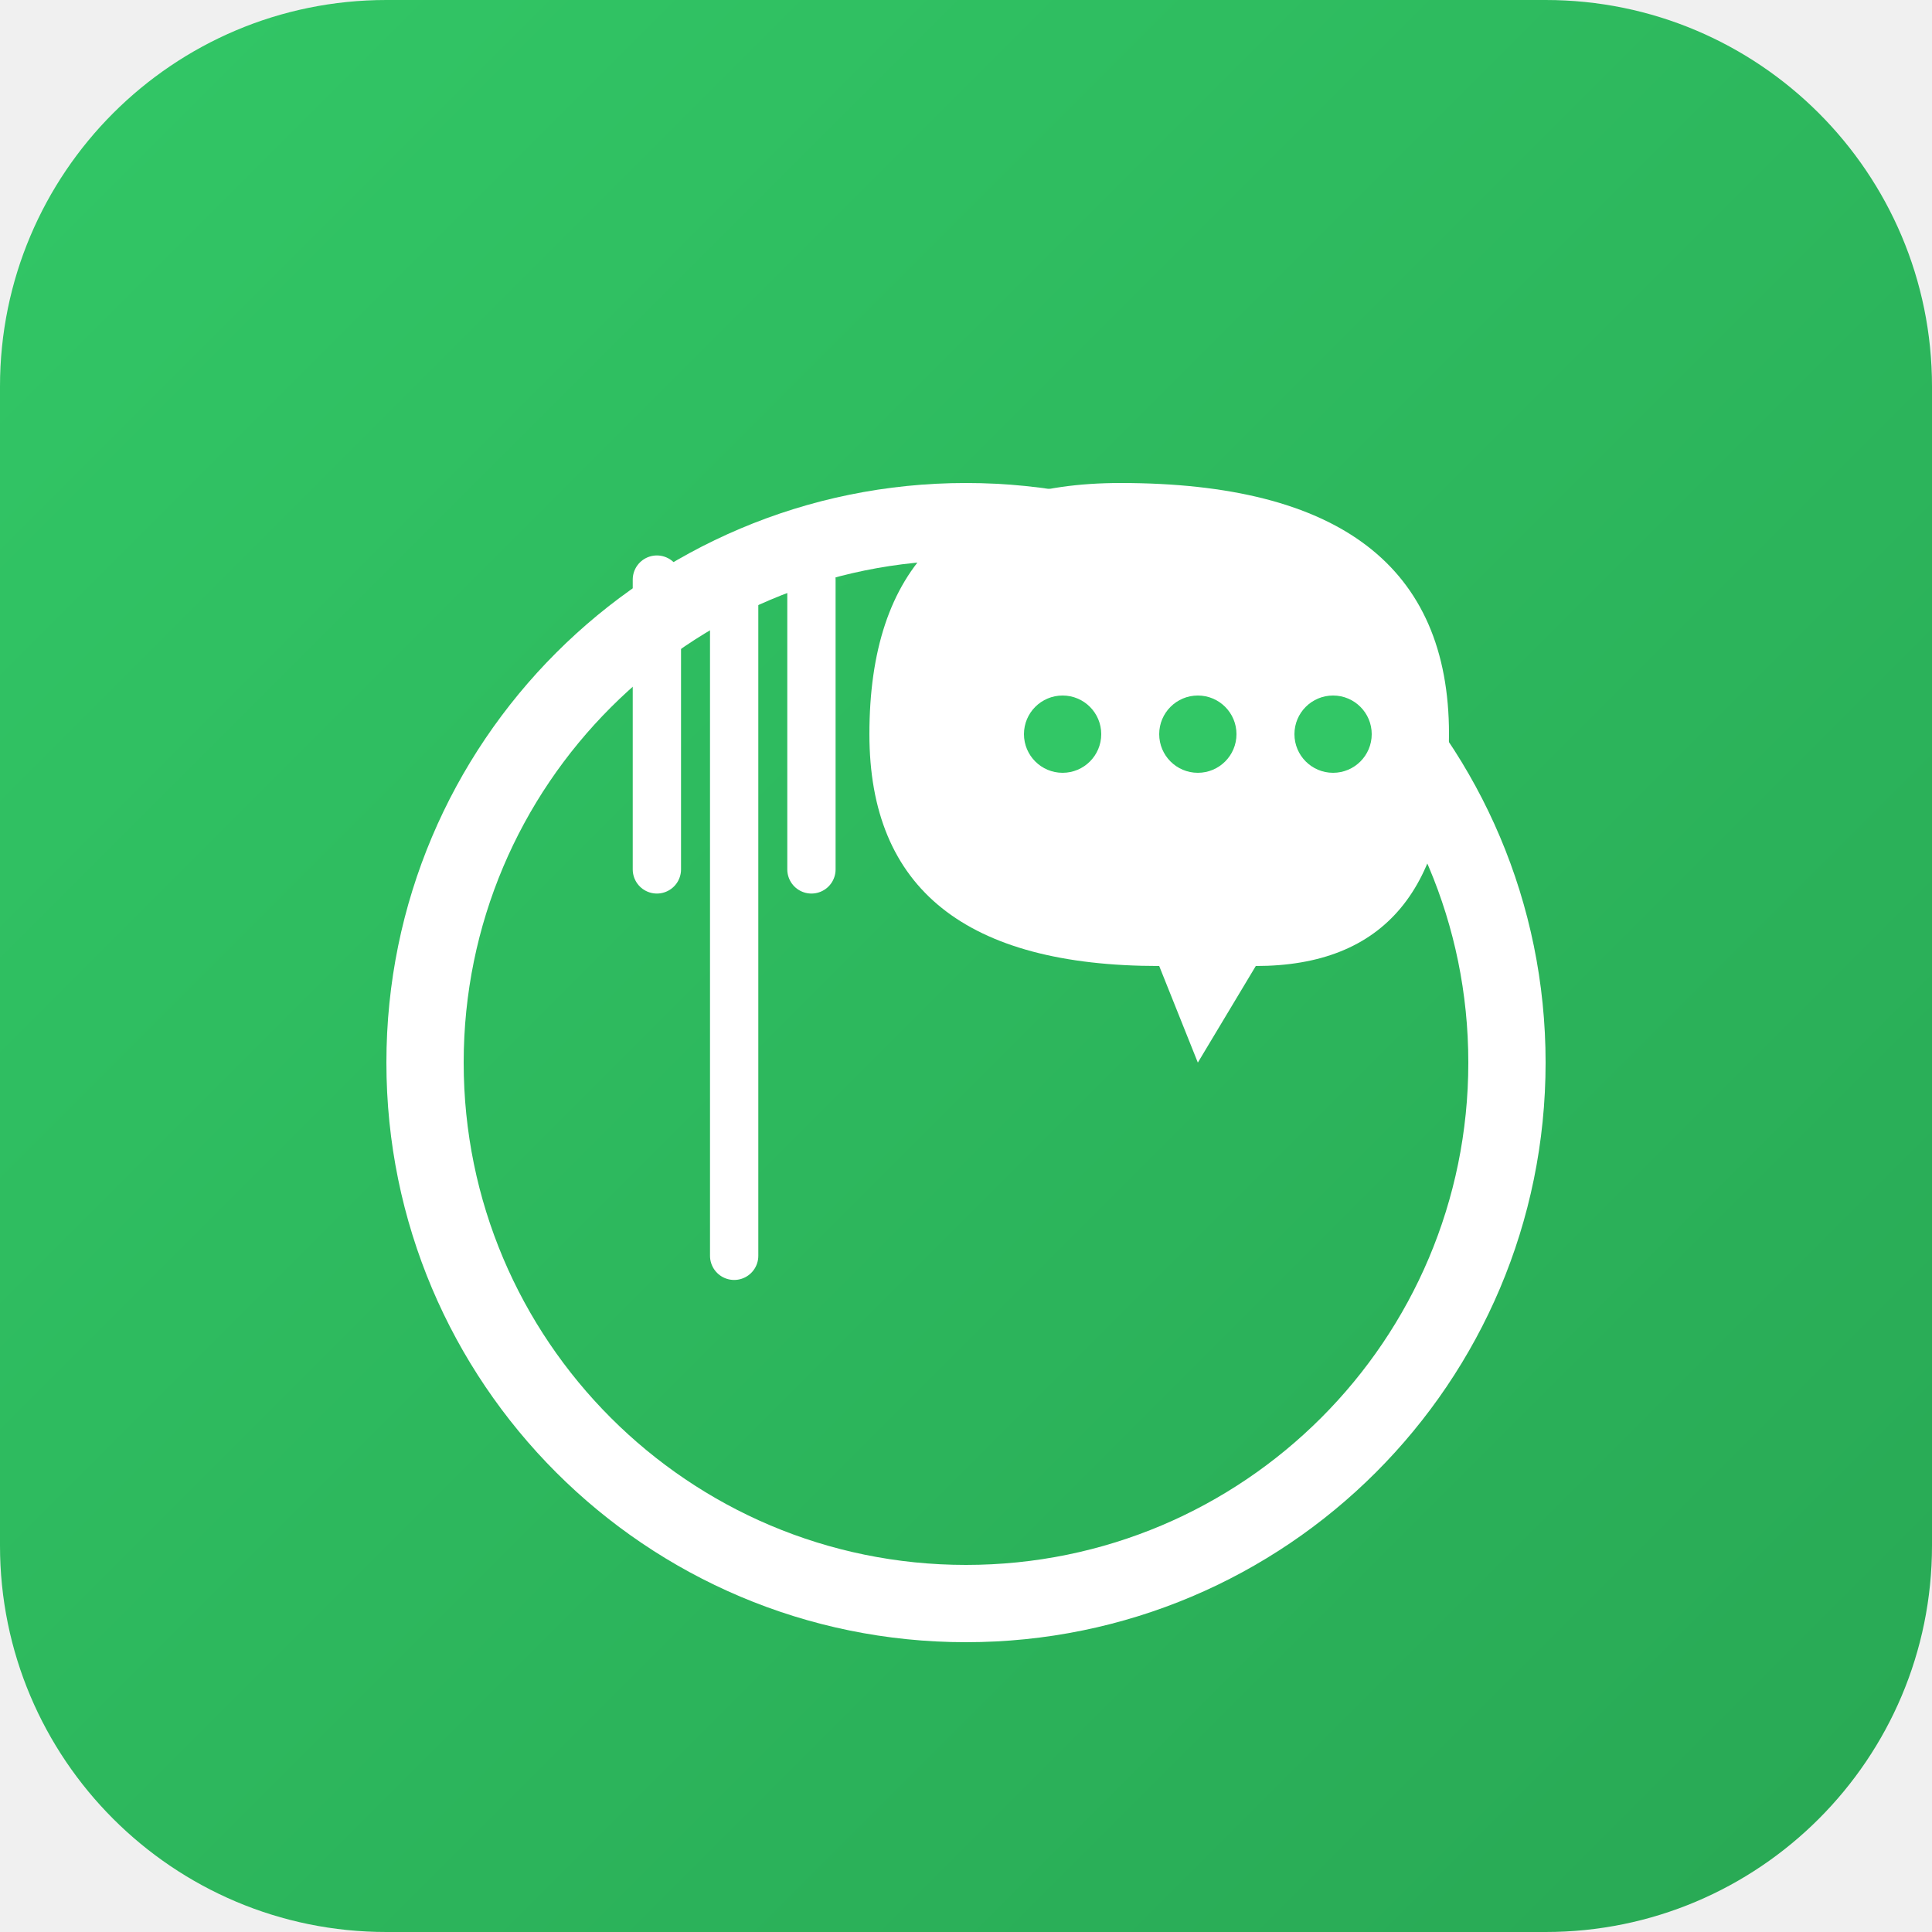
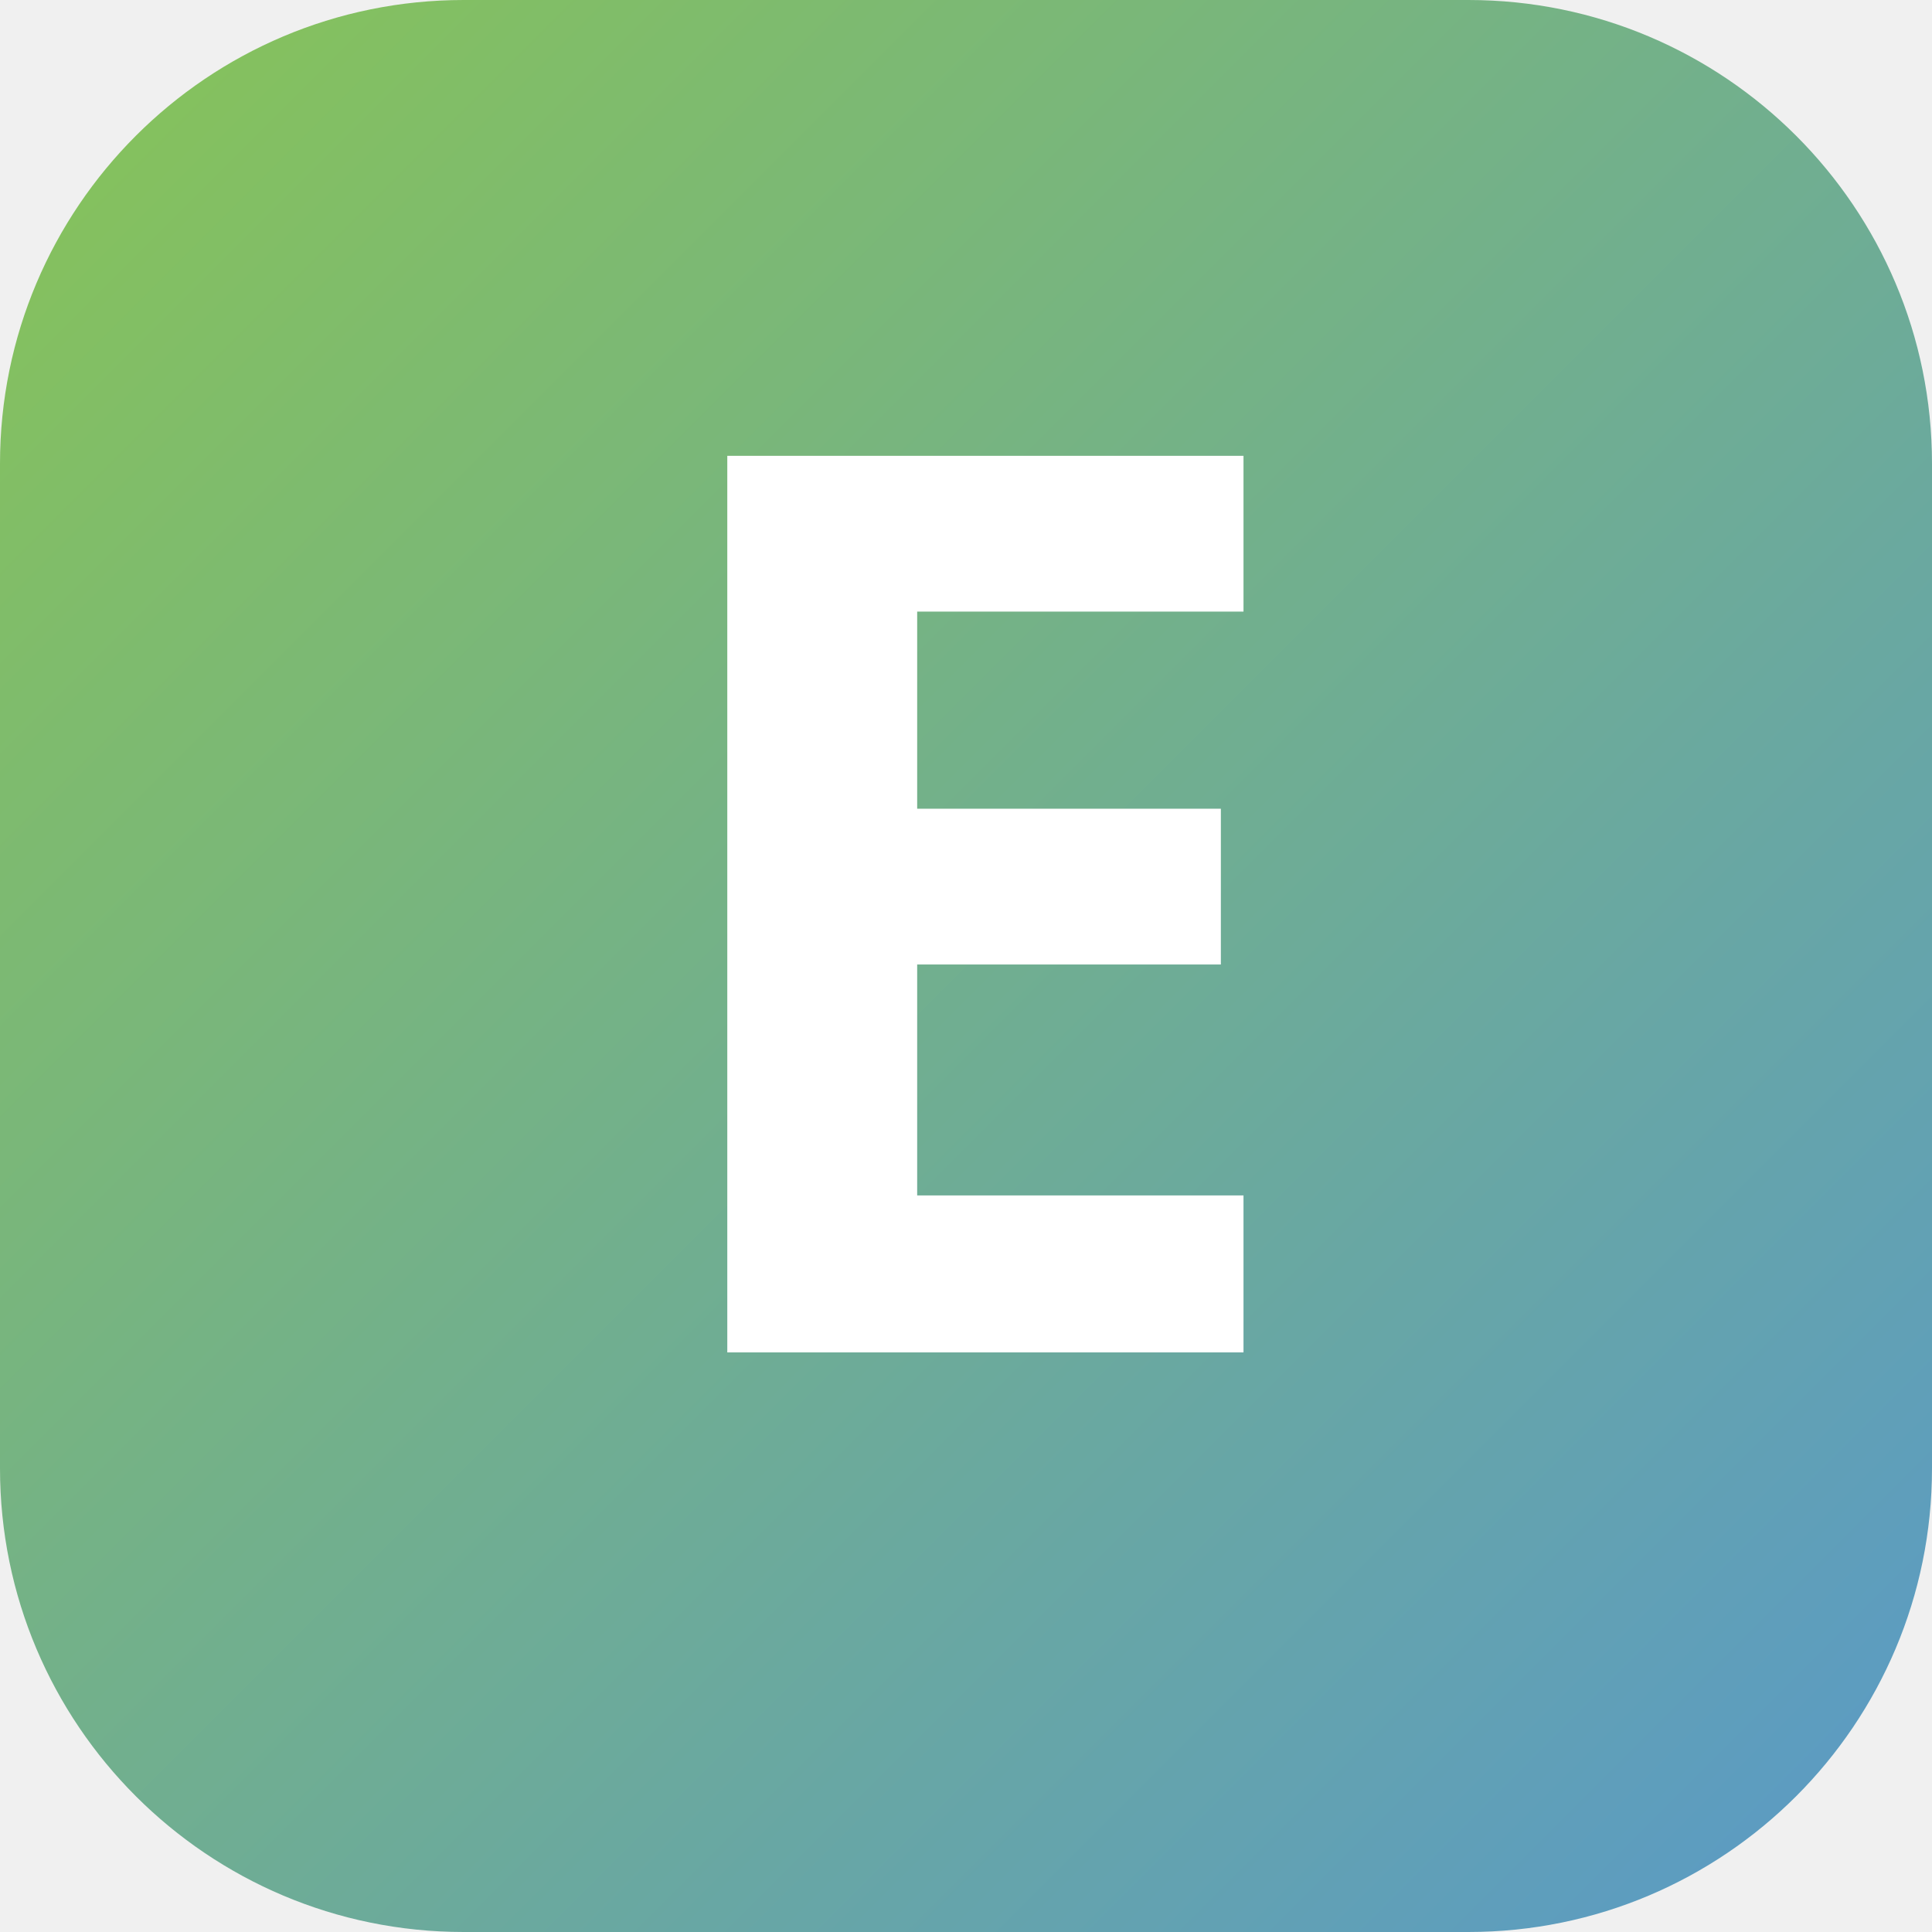
<svg xmlns="http://www.w3.org/2000/svg" viewBox="0 0 100 100">
  <defs>
    <linearGradient id="grad" x1="0%" y1="0%" x2="100%" y2="100%">
-       <stop offset="0%" style="stop-color:#32C766;stop-opacity:1" />
-       <stop offset="100%" style="stop-color:#28a854;stop-opacity:1" />
+       <stop offset="0%" style="stop-color:#88C456;stop-opacity:1" />
+       <stop offset="100%" style="stop-color:#5999C9;stop-opacity:1" />
    </linearGradient>
  </defs>
-   <rect width="100" height="100" rx="20" fill="url(#grad)" />
-   <g fill="white" transform="translate(50, 50)">
-     <circle cx="0" cy="5" r="28" fill="none" stroke="white" stroke-width="4" />
-     <path d="M-12 -20 L-12 -5 M-8 -20 L-8 -5 M-16 -20 L-16 -5 M-12 -5 L-12 15" stroke="white" stroke-width="2.5" fill="none" stroke-linecap="round" />
-     <path d="M8 -25 Q25 -25 25 -12 Q25 0 15 0 L12 5 L10 0 Q-5 0 -5 -12 Q-5 -25 8 -25 Z" fill="white" />
-     <circle cx="5" cy="-12" r="2" fill="#32C766" />
-     <circle cx="12" cy="-12" r="2" fill="#32C766" />
-     <circle cx="19" cy="-12" r="2" fill="#32C766" />
-   </g>
+   <rect width="100" height="100" rx="24" fill="url(#grad)" />
+   <text x="50" y="70" font-family="'Poppins', sans-serif" font-weight="bold" font-size="65" text-anchor="middle" fill="white">E</text>
</svg>
